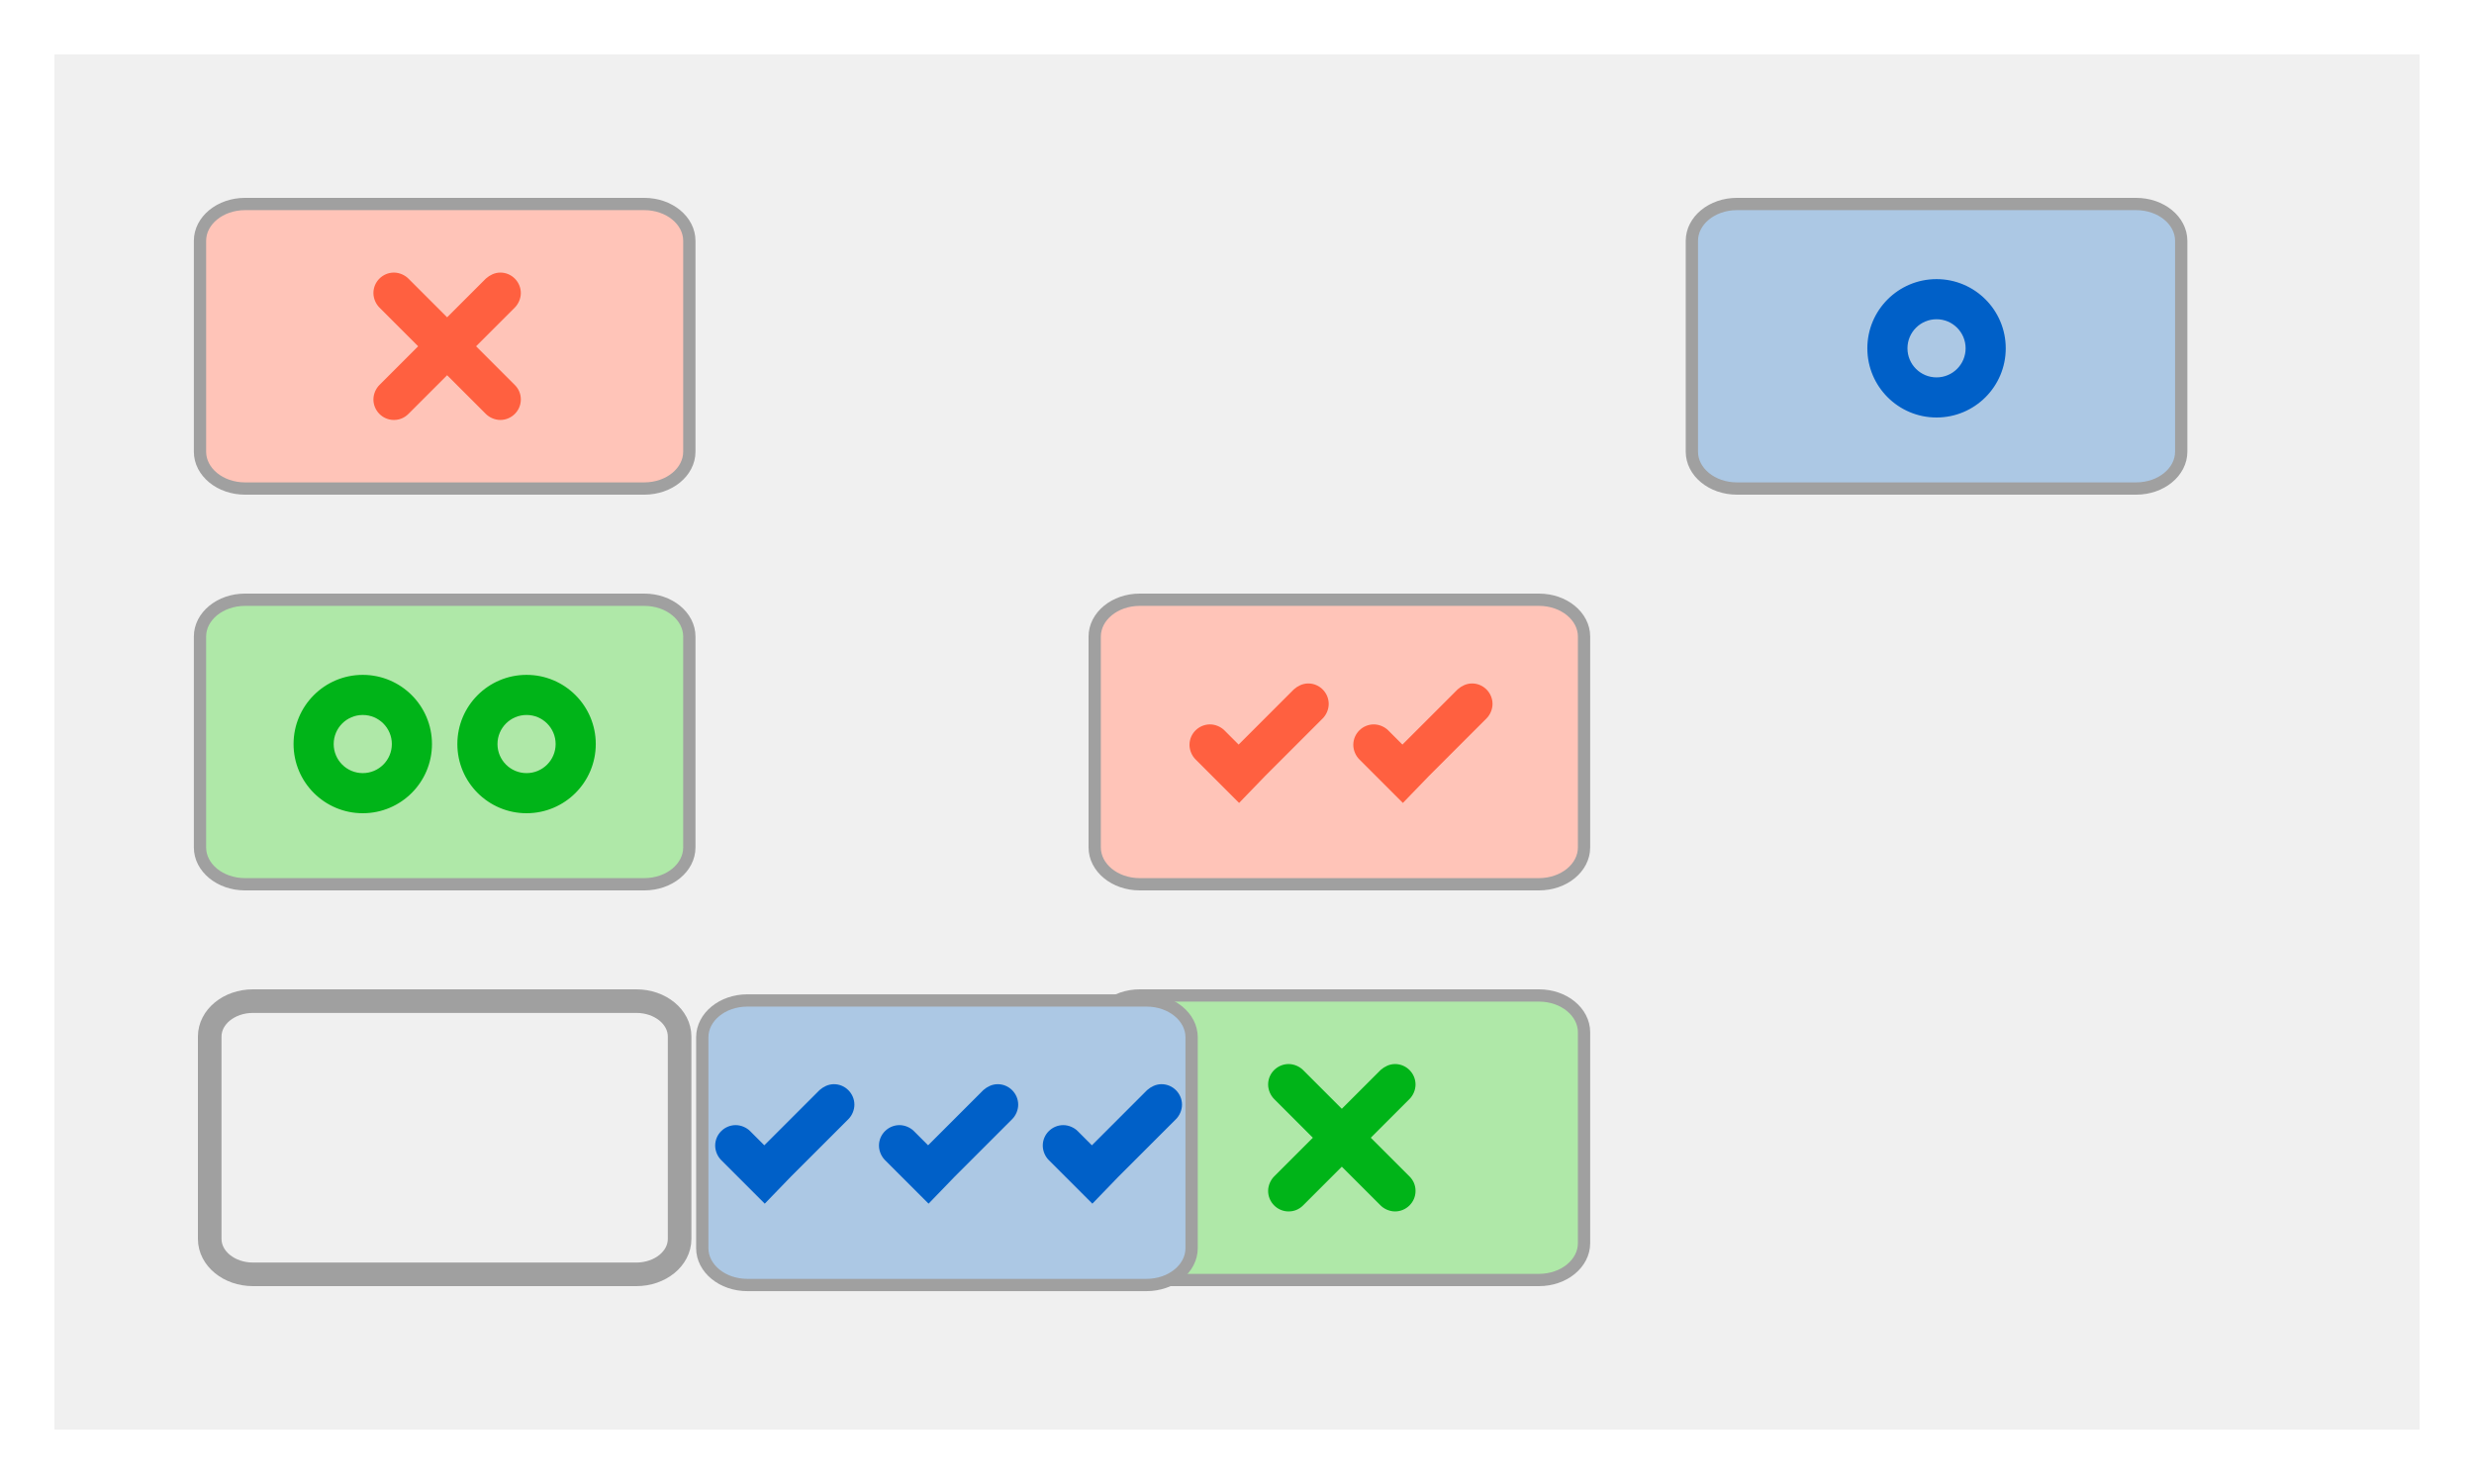
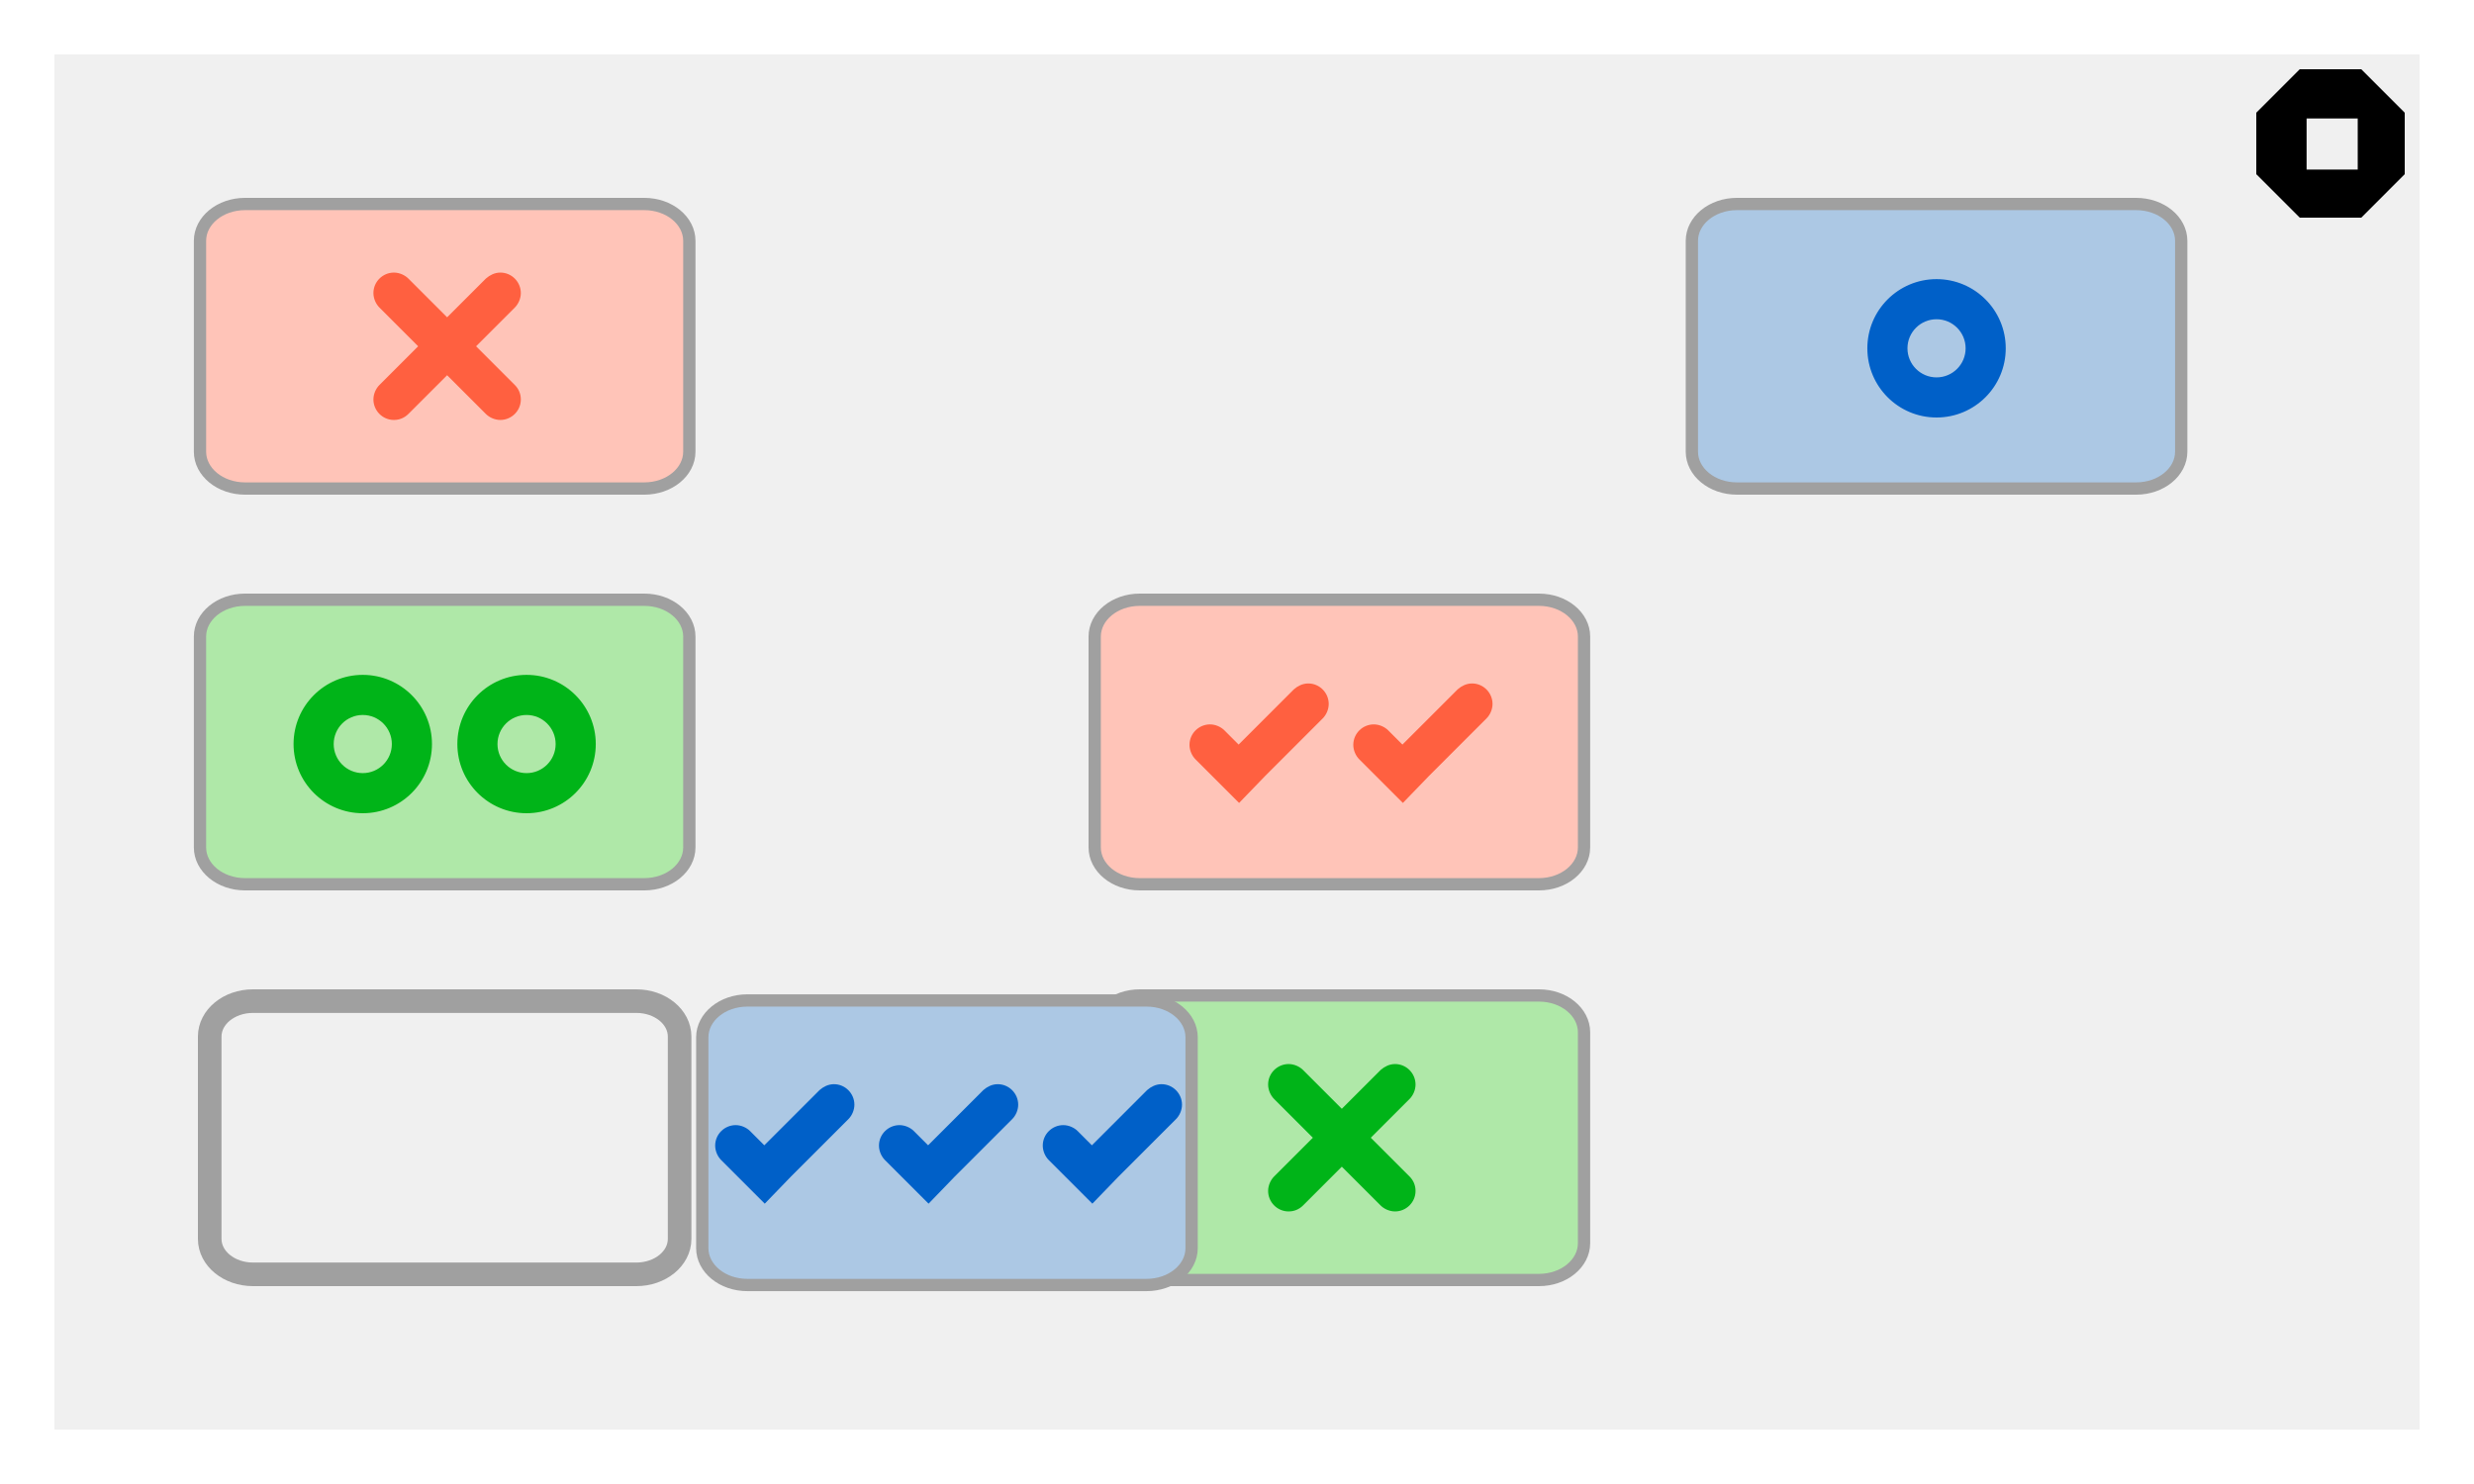
<svg xmlns="http://www.w3.org/2000/svg" version="1.0" width="125" height="75" id="svg3001">
  <defs id="defs3009" />
  <g id="g3003">
    <rect width="119.5" height="69.5" rx="11" ry="0" x="2.75" y="2.75" id="rect3005" style="fill:#f0f0f0;stroke:none" />
  </g>
  <g transform="matrix(0.1986755,0,0,0.1986755,10.04967,10.04967)" id="g3392">
    <rect width="119.5" height="69.5" rx="11" ry="9" x="2.75" y="2.75" id="rect3394" style="fill:#f0f0f0;stroke:#a0a0a0;stroke-width:6" />
  </g>
  <g transform="matrix(0.1986755,0,0,0.1986755,10.04967,30.04967)" id="g3392-0">
    <rect width="119.5" height="69.5" rx="11" ry="9" x="2.75" y="2.75" id="rect3394-9" style="fill:#f0f0f0;stroke:#a0a0a0;stroke-width:6" />
  </g>
  <g transform="matrix(0.1986755,0,0,0.1986755,10.04967,50.04967)" id="g3392-9">
    <rect width="119.5" height="69.5" rx="11" ry="9" x="2.75" y="2.75" id="rect3394-8" style="fill:#f0f0f0;stroke:#a0a0a0;stroke-width:6" />
  </g>
  <g transform="matrix(0.2068966,0,0,0.2068966,84.91379,9.741379)" id="g4014">
    <rect width="119.5" height="69.5" rx="11" ry="9" x="2.75" y="2.75" id="rect4016" style="fill:#acc8e4;stroke:#a0a0a0;stroke-width:3" />
    <circle cx="62.5" cy="38" r="16" id="circle4018" style="fill:#0060c8;stroke:#0060c8;stroke-width:1.8" />
    <circle cx="62.5" cy="38" r="8" id="circle4020" style="fill:#acc8e4;stroke:#0060c8;stroke-width:1.8" />
  </g>
  <g transform="matrix(0.2068966,0,0,0.2068966,54.74138,29.74138)" id="g4176">
    <rect width="119.5" height="69.5" rx="11" ry="9" x="2.75" y="2.75" id="rect4178" style="fill:#ffc4b8;stroke:#a0a0a0;stroke-width:3" />
    <path d="m 22.5,76.1 -5.9,-5.9 -4.1,-4.1 c -0.7,-0.7 -1.2,-1.8 -1.2,-2.9 0,-2.3 1.9,-4.1 4.1,-4.1 1.1,0 2.2,0.5 2.9,1.2 l 4.1,4.1 14.1,-14.1 c 0.8,-0.7 1.8,-1.2 2.9,-1.2 2.3,0 4.1,1.9 4.1,4.1 0,1.1 -0.5,2.2 -1.2,2.9 l -14.1,14.1 -5.7,5.9 z" transform="translate(15.5,-25)" id="path4180" style="fill:#ff6040;stroke:#ff6040;stroke-width:1.8" />
    <path d="m 22.5,76.1 -5.9,-5.9 -4.1,-4.1 c -0.7,-0.7 -1.2,-1.8 -1.2,-2.9 0,-2.3 1.9,-4.1 4.1,-4.1 1.1,0 2.2,0.5 2.9,1.2 l 4.1,4.1 14.1,-14.1 c 0.8,-0.7 1.8,-1.2 2.9,-1.2 2.3,0 4.1,1.9 4.1,4.1 0,1.1 -0.5,2.2 -1.2,2.9 l -14.1,14.1 -5.7,5.9 z" transform="translate(55.5,-25)" id="path4182" style="fill:#ff6040;stroke:#ff6040;stroke-width:1.8" />
  </g>
  <g transform="matrix(0.2068966,0,0,0.2068966,9.535853,29.74138)" id="g3952">
    <rect width="119.5" height="69.5" rx="11" ry="9" x="2.75" y="2.75" id="rect3954" style="fill:#afe8a8;stroke:#a0a0a0;stroke-width:3" />
    <circle cx="42.5" cy="38" r="16" id="circle3956" style="fill:#00b418;stroke:#00b418;stroke-width:1.8" />
    <circle cx="42.5" cy="38" r="8" id="circle3958" style="fill:#afe8a8;stroke:#00b418;stroke-width:1.8" />
    <circle cx="82.5" cy="38" r="16" id="circle3960" style="fill:#00b418;stroke:#00b418;stroke-width:1.8" />
    <circle cx="82.5" cy="38" r="8" id="circle3962" style="fill:#afe8a8;stroke:#00b418;stroke-width:1.8" />
  </g>
  <g transform="matrix(0.2068966,0,0,0.2068966,54.74138,49.74138)" id="g4740">
    <rect width="119.5" height="69.5" rx="11" ry="9" x="2.75" y="2.75" id="rect4742" style="fill:#afe8a8;stroke:#a0a0a0;stroke-width:3" />
    <path d="m 33.4,62.5 10.1,10.1 c 0.8,0.8 1.2,1.8 1.2,2.9 0,2.3 -1.9,4.1 -4.1,4.1 -1.1,0 -2.2,-0.5 -2.9,-1.2 L 27.6,68.3 17.5,78.4 c -0.8,0.8 -1.8,1.2 -2.9,1.2 -2.3,0 -4.1,-1.9 -4.1,-4.1 0,-1.1 0.5,-2.2 1.2,-2.9 L 21.8,62.5 11.7,52.4 c -0.7,-0.7 -1.2,-1.8 -1.2,-2.9 0,-2.3 1.9,-4.1 4.1,-4.1 1.1,0 2.2,0.5 2.9,1.2 L 27.6,56.7 37.7,46.6 c 0.8,-0.7 1.8,-1.2 2.9,-1.2 2.3,0 4.1,1.9 4.1,4.1 0,1.1 -0.5,2.2 -1.2,2.9 L 33.4,62.5 z" transform="translate(35.5,-25)" id="path4744" style="fill:#00b418;stroke:#00b418;stroke-width:1.8" />
  </g>
  <g transform="matrix(0.2068966,0,0,0.2068966,9.535853,9.74138)" id="g4395">
    <rect width="119.5" height="69.5" rx="11" ry="9" x="2.75" y="2.75" id="rect4397" style="fill:#ffc4b8;stroke:#a0a0a0;stroke-width:3" />
    <path d="m 33.4,62.5 10.1,10.1 c 0.8,0.8 1.2,1.8 1.2,2.9 0,2.3 -1.9,4.1 -4.1,4.1 -1.1,0 -2.2,-0.5 -2.9,-1.2 L 27.6,68.3 17.5,78.4 c -0.8,0.8 -1.8,1.2 -2.9,1.2 -2.3,0 -4.1,-1.9 -4.1,-4.1 0,-1.1 0.5,-2.2 1.2,-2.9 L 21.8,62.5 11.7,52.4 c -0.7,-0.7 -1.2,-1.8 -1.2,-2.9 0,-2.3 1.9,-4.1 4.1,-4.1 1.1,0 2.2,0.5 2.9,1.2 L 27.6,56.7 37.7,46.6 c 0.8,-0.7 1.8,-1.2 2.9,-1.2 2.3,0 4.1,1.9 4.1,4.1 0,1.1 -0.5,2.2 -1.2,2.9 L 33.4,62.5 z" transform="translate(35.5,-25)" id="path4399" style="fill:#ff6040;stroke:#ff6040;stroke-width:1.8" />
  </g>
  <g transform="matrix(0.2068966,0,0,0.2068966,34.91379,49.9939)" id="g4297">
    <rect width="119.5" height="69.5" rx="11" ry="9" x="2.75" y="2.75" id="rect4299" style="fill:#acc8e4;stroke:#a0a0a0;stroke-width:3" />
    <path d="m 22.5,76.1 -5.9,-5.9 -4.1,-4.1 c -0.7,-0.7 -1.2,-1.8 -1.2,-2.9 0,-2.3 1.9,-4.1 4.1,-4.1 1.1,0 2.2,0.5 2.9,1.2 l 4.1,4.1 14.1,-14.1 c 0.8,-0.7 1.8,-1.2 2.9,-1.2 2.3,0 4.1,1.9 4.1,4.1 0,1.1 -0.5,2.2 -1.2,2.9 l -14.1,14.1 -5.7,5.9 z" transform="translate(-4.5,-25)" id="path4301" style="fill:#0060c8;stroke:#0060c8;stroke-width:1.8" />
    <path d="m 22.5,76.1 -5.9,-5.9 -4.1,-4.1 c -0.7,-0.7 -1.2,-1.8 -1.2,-2.9 0,-2.3 1.9,-4.1 4.1,-4.1 1.1,0 2.2,0.5 2.9,1.2 l 4.1,4.1 14.1,-14.1 c 0.8,-0.7 1.8,-1.2 2.9,-1.2 2.3,0 4.1,1.9 4.1,4.1 0,1.1 -0.5,2.2 -1.2,2.9 l -14.1,14.1 -5.7,5.9 z" transform="translate(35.5,-25)" id="path4303" style="fill:#0060c8;stroke:#0060c8;stroke-width:1.8" />
    <path d="m 22.5,76.1 -5.9,-5.9 -4.1,-4.1 c -0.7,-0.7 -1.2,-1.8 -1.2,-2.9 0,-2.3 1.9,-4.1 4.1,-4.1 1.1,0 2.2,0.5 2.9,1.2 l 4.1,4.1 14.1,-14.1 c 0.8,-0.7 1.8,-1.2 2.9,-1.2 2.3,0 4.1,1.9 4.1,4.1 0,1.1 -0.5,2.2 -1.2,2.9 l -14.1,14.1 -5.7,5.9 z" transform="translate(75.5,-25)" id="path4305" style="fill:#0060c8;stroke:#0060c8;stroke-width:1.8" />
  </g>
+   <g transform="matrix(0.1666778,0,0,0.1666778,113.1663,2.666111)" id="activity-stop" style="fill:#000000;fill-opacity:1;stroke:none;display:block">
+     <path d="M 36.822,5 H 18.181 L 5.002,18.182 V 36.82 L 18.181,50 H 36.823 L 49.999,36.82 V 18.182 L 36.822,5 z M 35.75,35.414 h -15.5 v -15.5 h 15.5 v 15.5 z" id="path3082" style="fill:#000000;fill-opacity:1;stroke:none;display:inline" />
+   </g>
</svg>
